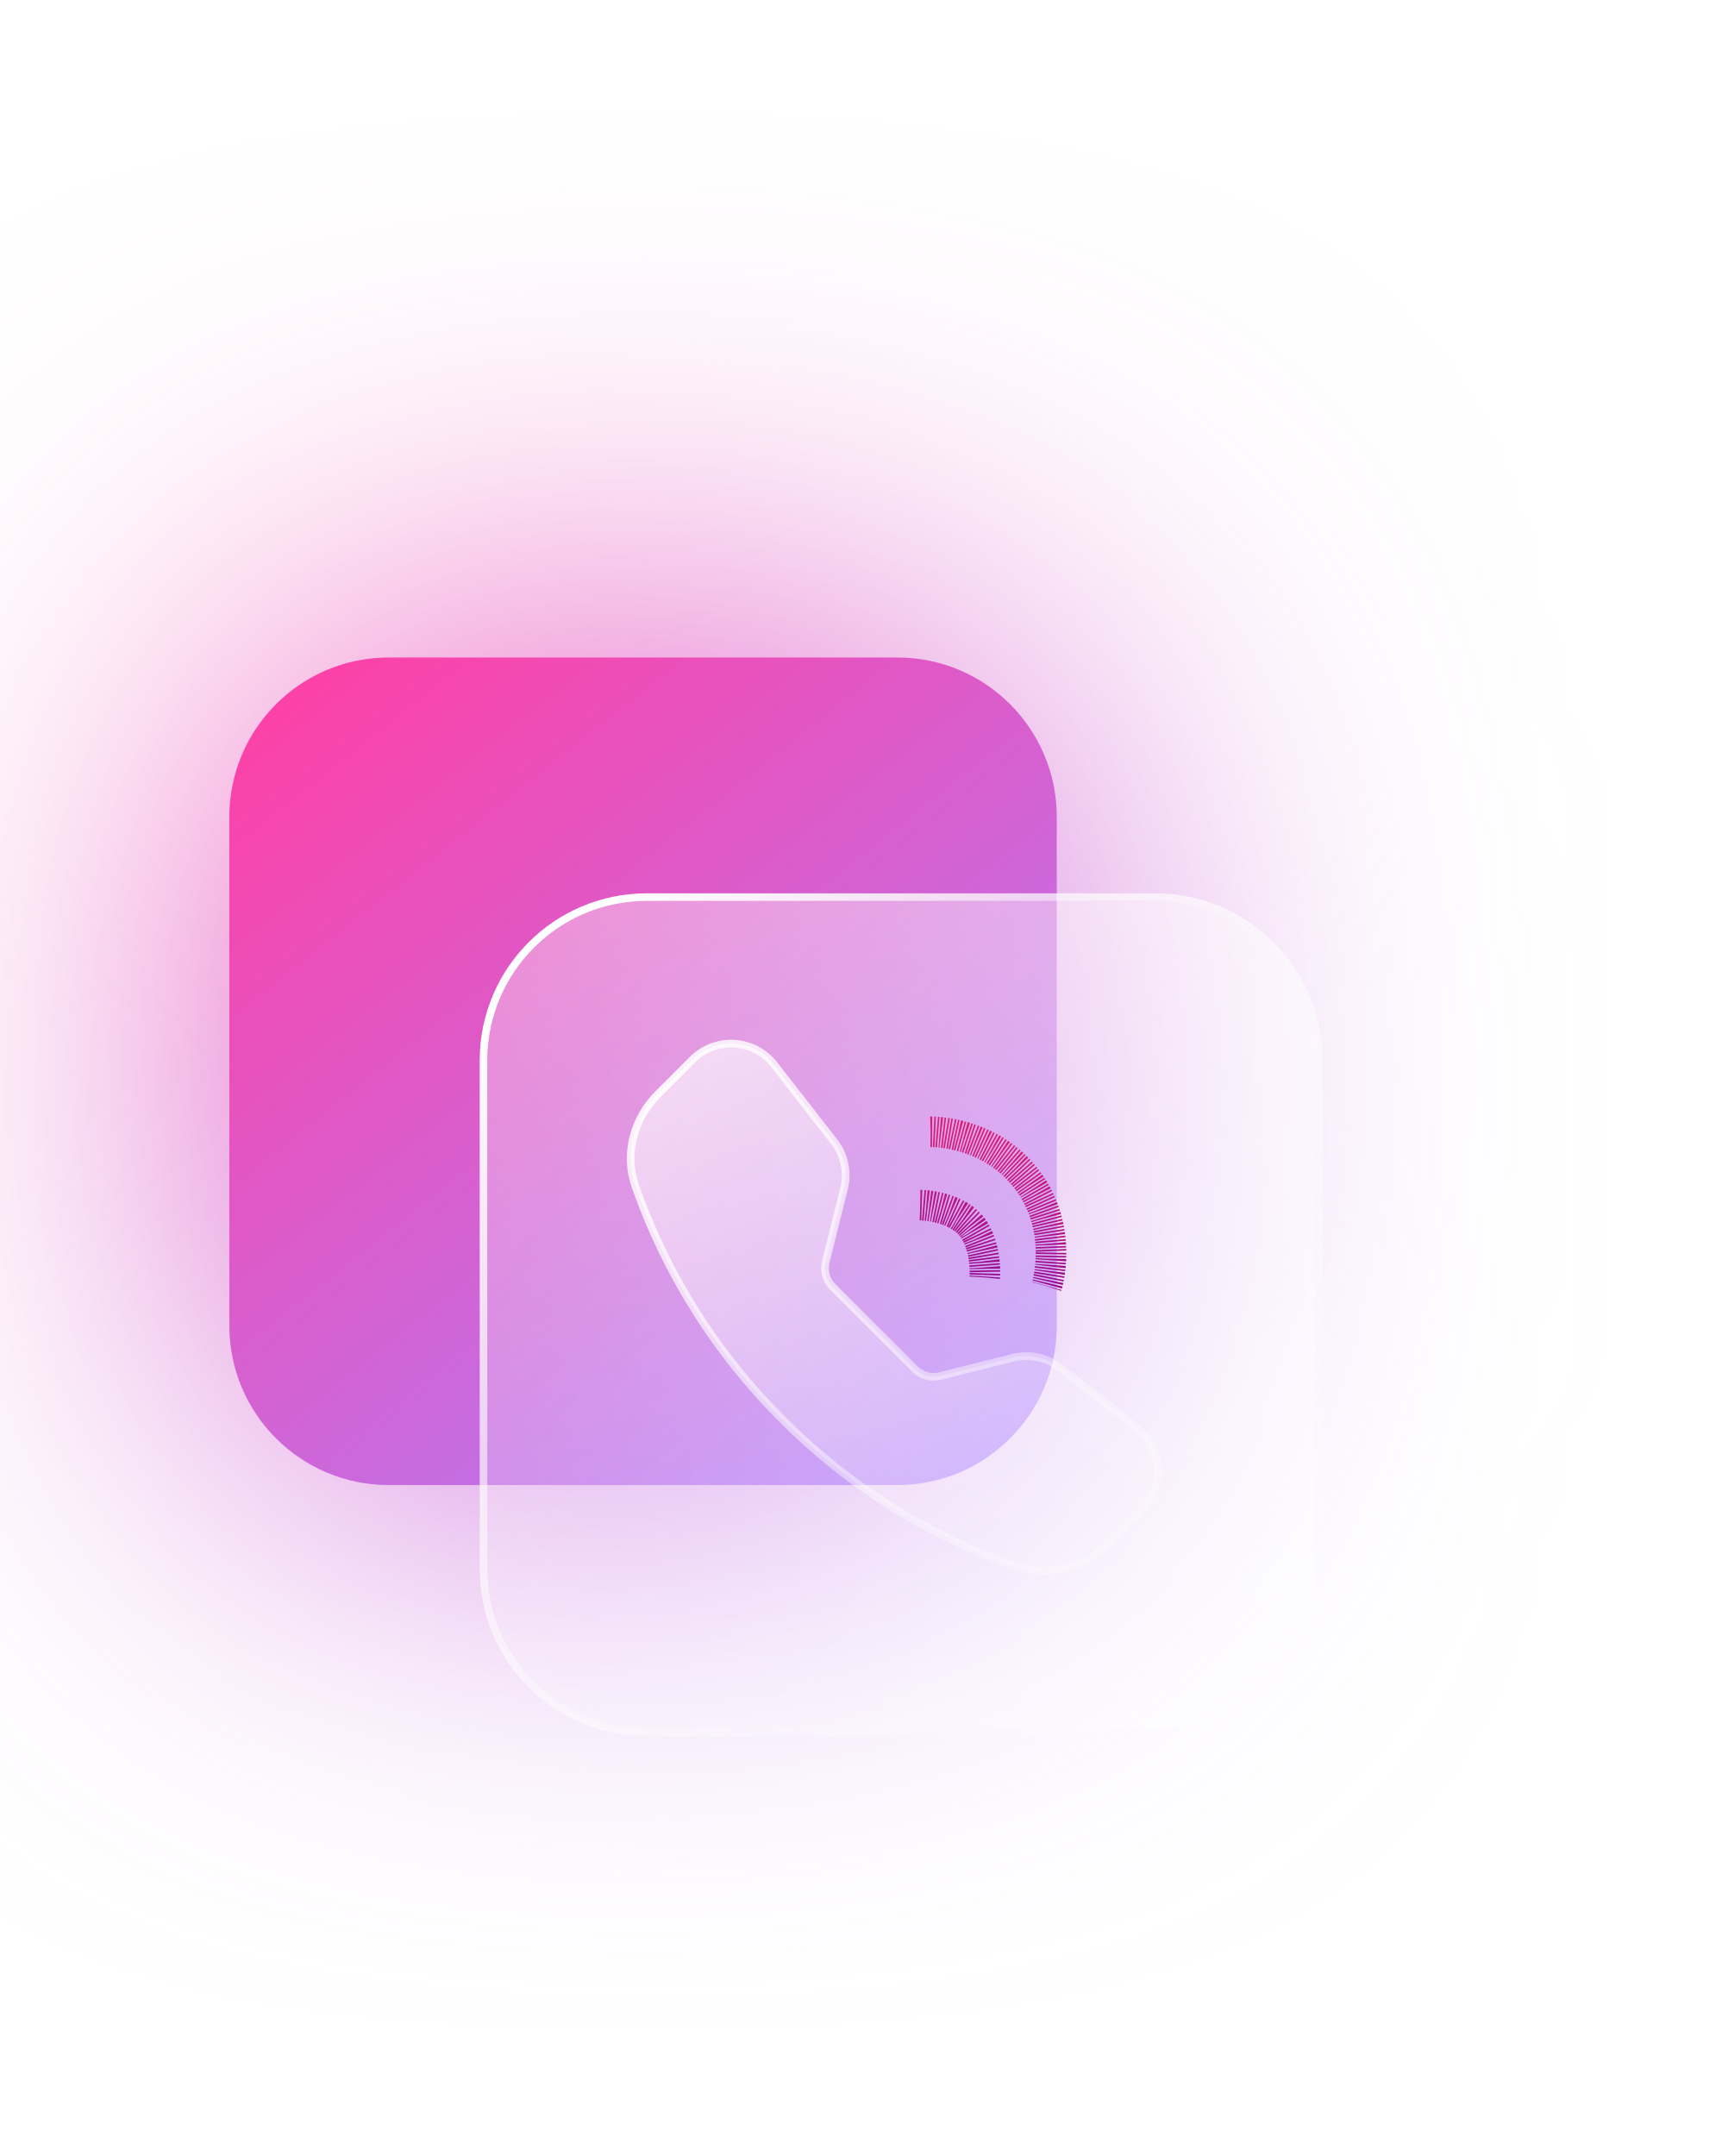
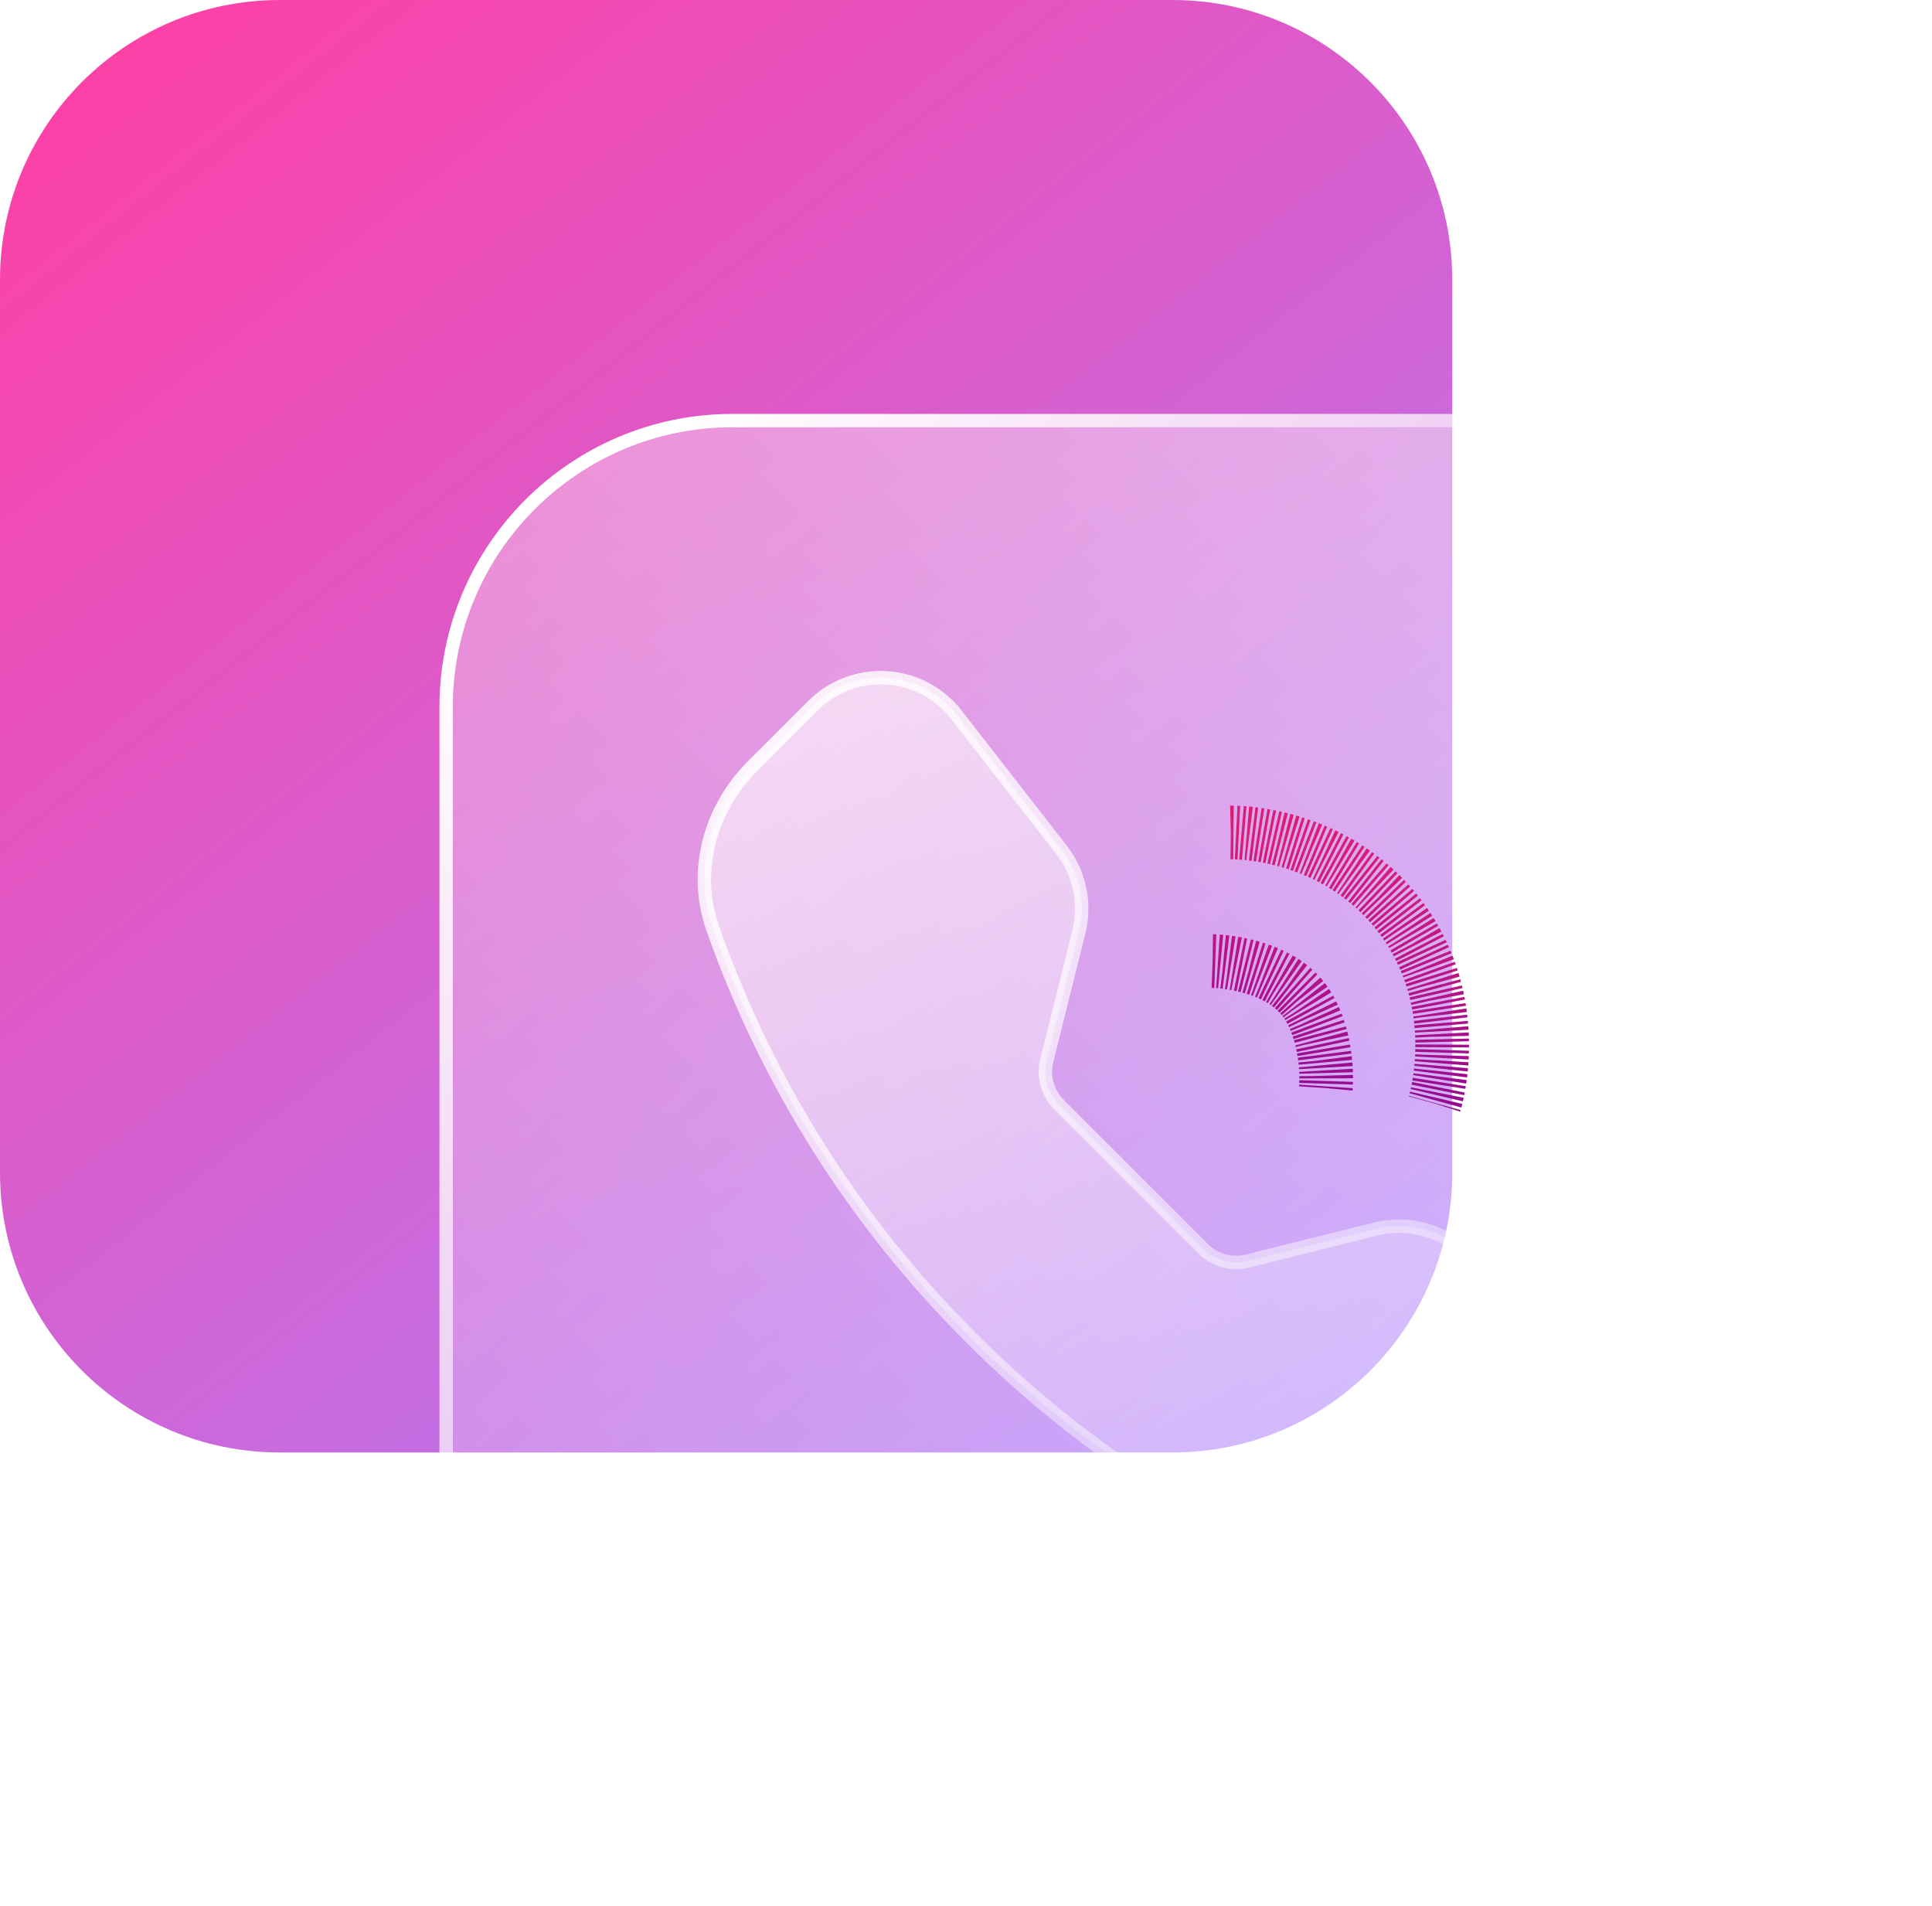
- <svg xmlns="http://www.w3.org/2000/svg" width="113" height="141" viewBox="0 0 113 141" fill="none">
-   <g filter="url(#filter0_f_1253_666)">
-     <path d="M58.696 43H25.426C19.668 43 15 47.668 15 53.426V86.696C15 92.454 19.668 97.122 25.426 97.122H58.696C64.454 97.122 69.122 92.454 69.122 86.696V53.426C69.122 47.668 64.454 43 58.696 43Z" fill="url(#paint0_linear_1253_666)" />
+ <svg xmlns="http://www.w3.org/2000/svg" width="72" height="71" viewBox="0 0 72 71" fill="none">
+   <path d="M43.696 0H10.426C4.668 0 0 4.668 0 10.426V43.696C0 49.454 4.668 54.122 10.426 54.122H43.696C49.454 54.122 54.122 49.454 54.122 43.696V10.426C54.122 4.668 49.454 0 43.696 0Z" fill="url(#paint0_linear_729_3010)" />
+   <g filter="url(#filter0_b_729_3010)">
+     <path d="M60.573 15.923H27.304C21.546 15.923 16.877 20.591 16.877 26.349V59.619C16.877 65.377 21.546 70.045 27.304 70.045H60.573C66.332 70.045 71 65.377 71 59.619V26.349C71 20.591 66.332 15.923 60.573 15.923Z" fill="url(#paint1_linear_729_3010)" />
+     <path d="M60.573 15.673H27.304C21.407 15.673 16.627 20.453 16.627 26.349V59.619C16.627 65.515 21.407 70.295 27.304 70.295H60.573C66.47 70.295 71.25 65.515 71.25 59.619V26.349C71.25 20.453 66.47 15.673 60.573 15.673Z" stroke="url(#paint2_linear_729_3010)" stroke-width="0.5" />
  </g>
-   <path d="M58.696 43H25.426C19.668 43 15 47.668 15 53.426V86.696C15 92.454 19.668 97.122 25.426 97.122H58.696C64.454 97.122 69.122 92.454 69.122 86.696V53.426C69.122 47.668 64.454 43 58.696 43Z" fill="url(#paint1_linear_1253_666)" />
-   <g filter="url(#filter1_b_1253_666)">
-     <path d="M75.573 58.923H42.304C36.545 58.923 31.877 63.591 31.877 69.349V102.619C31.877 108.377 36.545 113.045 42.304 113.045H75.573C81.332 113.045 86 108.377 86 102.619V69.349C86 63.591 81.332 58.923 75.573 58.923Z" fill="url(#paint2_linear_1253_666)" />
-     <path d="M75.573 58.673H42.304C36.407 58.673 31.627 63.453 31.627 69.349V102.619C31.627 108.515 36.407 113.295 42.304 113.295H75.573C81.47 113.295 86.25 108.515 86.25 102.619V69.349C86.25 63.453 81.47 58.673 75.573 58.673Z" stroke="url(#paint3_linear_1253_666)" stroke-width="0.5" />
-   </g>
-   <path d="M55.206 77.725L55.206 77.725L54.01 82.516L54.01 82.516C53.938 82.806 53.942 83.11 54.022 83.397C54.102 83.685 54.254 83.948 54.465 84.159L54.465 84.16L59.84 89.535L59.84 89.535C60.052 89.746 60.315 89.899 60.603 89.978C60.891 90.058 61.195 90.062 61.486 89.99L61.486 89.99L66.274 88.793C66.798 88.663 67.346 88.653 67.875 88.765C68.404 88.876 68.901 89.106 69.328 89.437C69.328 89.437 69.328 89.437 69.328 89.437L74.372 93.362C76.067 94.68 76.222 97.185 74.706 98.699L74.705 98.699L72.444 100.961C70.885 102.52 68.564 103.196 66.41 102.438L66.41 102.438C60.672 100.422 55.463 97.137 51.17 92.828L51.17 92.828C46.862 88.535 43.577 83.326 41.561 77.589C40.804 75.437 41.48 73.114 43.039 71.555L45.301 69.293C45.659 68.936 46.088 68.659 46.561 68.48C47.034 68.302 47.539 68.225 48.044 68.257C48.548 68.288 49.04 68.427 49.487 68.663C49.934 68.899 50.326 69.227 50.636 69.626L50.834 69.473L50.636 69.626L54.563 74.671C54.563 74.671 54.563 74.671 54.563 74.671C55.235 75.535 55.472 76.662 55.206 77.725Z" fill="url(#paint4_linear_1253_666)" stroke="url(#paint5_radial_1253_666)" stroke-width="0.5" />
-   <path d="M60.191 78.811C60.191 78.811 62.714 78.839 63.721 80.438C64.573 81.792 64.41 83.544 64.41 83.544M60.868 74.018C60.868 74.018 64.744 73.915 67.192 77.169C69.639 80.422 68.465 84.118 68.465 84.118" stroke="url(#paint6_linear_1253_666)" stroke-width="2" stroke-dasharray="0.1 0.1" />
+   <path d="M40.206 34.725L40.206 34.725L39.01 39.516L39.01 39.516C38.938 39.806 38.942 40.11 39.022 40.397C39.102 40.685 39.254 40.948 39.465 41.159L39.465 41.16L44.84 46.535L44.84 46.535C45.052 46.746 45.315 46.899 45.603 46.978C45.891 47.058 46.195 47.062 46.486 46.99L46.486 46.99L51.274 45.793C51.798 45.663 52.346 45.653 52.875 45.765C53.404 45.876 53.901 46.106 54.328 46.437C54.328 46.437 54.328 46.437 54.328 46.437L59.372 50.362C61.067 51.68 61.222 54.185 59.706 55.699L59.705 55.699L57.444 57.961C55.885 59.52 53.564 60.197 51.41 59.438L51.41 59.438C45.672 57.422 40.463 54.137 36.17 49.828L36.17 49.828C31.862 45.535 28.577 40.326 26.561 34.589C25.804 32.437 26.48 30.114 28.039 28.555L30.301 26.293C30.659 25.936 31.088 25.659 31.561 25.48C32.034 25.302 32.539 25.225 33.044 25.257C33.548 25.288 34.04 25.427 34.487 25.663C34.934 25.899 35.326 26.227 35.636 26.626L35.834 26.473L35.636 26.626L39.563 31.671C39.563 31.671 39.563 31.671 39.563 31.671C40.235 32.535 40.472 33.662 40.206 34.725Z" fill="url(#paint3_linear_729_3010)" stroke="url(#paint4_radial_729_3010)" stroke-width="0.5" />
+   <path d="M45.191 35.811C45.191 35.811 47.714 35.839 48.721 37.439C49.573 38.792 49.41 40.544 49.41 40.544M45.868 31.018C45.868 31.018 49.744 30.916 52.191 34.169C54.639 37.423 53.465 41.118 53.465 41.118" stroke="url(#paint5_linear_729_3010)" stroke-width="2" stroke-dasharray="0.1 0.1" />
  <defs>
-     <filter id="filter0_f_1253_666" x="-28" y="0" width="140.123" height="140.122" filterUnits="userSpaceOnUse" color-interpolation-filters="sRGB">
-       <feFlood flood-opacity="0" result="BackgroundImageFix" />
-       <feBlend mode="normal" in="SourceGraphic" in2="BackgroundImageFix" result="shape" />
-       <feGaussianBlur stdDeviation="21.5" result="effect1_foregroundBlur_1253_666" />
-     </filter>
-     <filter id="filter1_b_1253_666" x="13.377" y="40.423" width="91.123" height="91.122" filterUnits="userSpaceOnUse" color-interpolation-filters="sRGB">
+     <filter id="filter0_b_729_3010" x="-1.623" y="-2.577" width="91.123" height="91.122" filterUnits="userSpaceOnUse" color-interpolation-filters="sRGB">
      <feFlood flood-opacity="0" result="BackgroundImageFix" />
      <feGaussianBlur in="BackgroundImageFix" stdDeviation="9" />
-       <feComposite in2="SourceAlpha" operator="in" result="effect1_backgroundBlur_1253_666" />
-       <feBlend mode="normal" in="SourceGraphic" in2="effect1_backgroundBlur_1253_666" result="shape" />
+       <feComposite in2="SourceAlpha" operator="in" result="effect1_backgroundBlur_729_3010" />
+       <feBlend mode="normal" in="SourceGraphic" in2="effect1_backgroundBlur_729_3010" result="shape" />
    </filter>
-     <linearGradient id="paint0_linear_1253_666" x1="65.252" y1="99.273" x2="19.454" y2="41.587" gradientUnits="userSpaceOnUse">
+     <linearGradient id="paint0_linear_729_3010" x1="50.252" y1="56.273" x2="4.455" y2="-1.413" gradientUnits="userSpaceOnUse">
      <stop stop-color="#AA83FF" />
      <stop offset="1" stop-color="#FF3FA4" />
      <stop offset="1" stop-color="#FF3FA4" />
    </linearGradient>
-     <linearGradient id="paint1_linear_1253_666" x1="65.252" y1="99.273" x2="19.454" y2="41.587" gradientUnits="userSpaceOnUse">
-       <stop stop-color="#AA83FF" />
-       <stop offset="1" stop-color="#FF3FA4" />
-       <stop offset="1" stop-color="#FF3FA4" />
-     </linearGradient>
-     <linearGradient id="paint2_linear_1253_666" x1="34.933" y1="109.99" x2="82.944" y2="61.978" gradientUnits="userSpaceOnUse">
+     <linearGradient id="paint1_linear_729_3010" x1="19.933" y1="66.99" x2="67.944" y2="18.978" gradientUnits="userSpaceOnUse">
      <stop stop-color="white" stop-opacity="0.2" />
      <stop offset="1" stop-color="white" stop-opacity="0.49" />
    </linearGradient>
-     <linearGradient id="paint3_linear_1253_666" x1="35.698" y1="63.179" x2="80.939" y2="111.553" gradientUnits="userSpaceOnUse">
+     <linearGradient id="paint2_linear_729_3010" x1="20.698" y1="20.18" x2="65.939" y2="68.553" gradientUnits="userSpaceOnUse">
      <stop stop-color="white" />
      <stop offset="1" stop-color="white" stop-opacity="0" />
    </linearGradient>
-     <linearGradient id="paint4_linear_1253_666" x1="49.289" y1="68" x2="68.632" y2="103" gradientUnits="userSpaceOnUse">
+     <linearGradient id="paint3_linear_729_3010" x1="34.289" y1="25" x2="53.632" y2="60" gradientUnits="userSpaceOnUse">
      <stop stop-color="white" stop-opacity="0.61" />
      <stop offset="1" stop-color="white" stop-opacity="0.07" />
    </linearGradient>
-     <radialGradient id="paint5_radial_1253_666" cx="0" cy="0" r="1" gradientUnits="userSpaceOnUse" gradientTransform="translate(42.8617 71.3511) rotate(44.6485) scale(42.9162)">
+     <radialGradient id="paint4_radial_729_3010" cx="0" cy="0" r="1" gradientUnits="userSpaceOnUse" gradientTransform="translate(27.8617 28.3511) rotate(44.6485) scale(42.9162)">
      <stop stop-color="white" stop-opacity="0.91" />
      <stop offset="1" stop-color="white" stop-opacity="0.19" />
    </radialGradient>
-     <linearGradient id="paint6_linear_1253_666" x1="65.332" y1="74.587" x2="64.072" y2="83.496" gradientUnits="userSpaceOnUse">
+     <linearGradient id="paint5_linear_729_3010" x1="50.332" y1="31.587" x2="49.072" y2="40.497" gradientUnits="userSpaceOnUse">
      <stop stop-color="#DB1D76" />
      <stop offset="1" stop-color="#940B92" />
    </linearGradient>
  </defs>
</svg>
